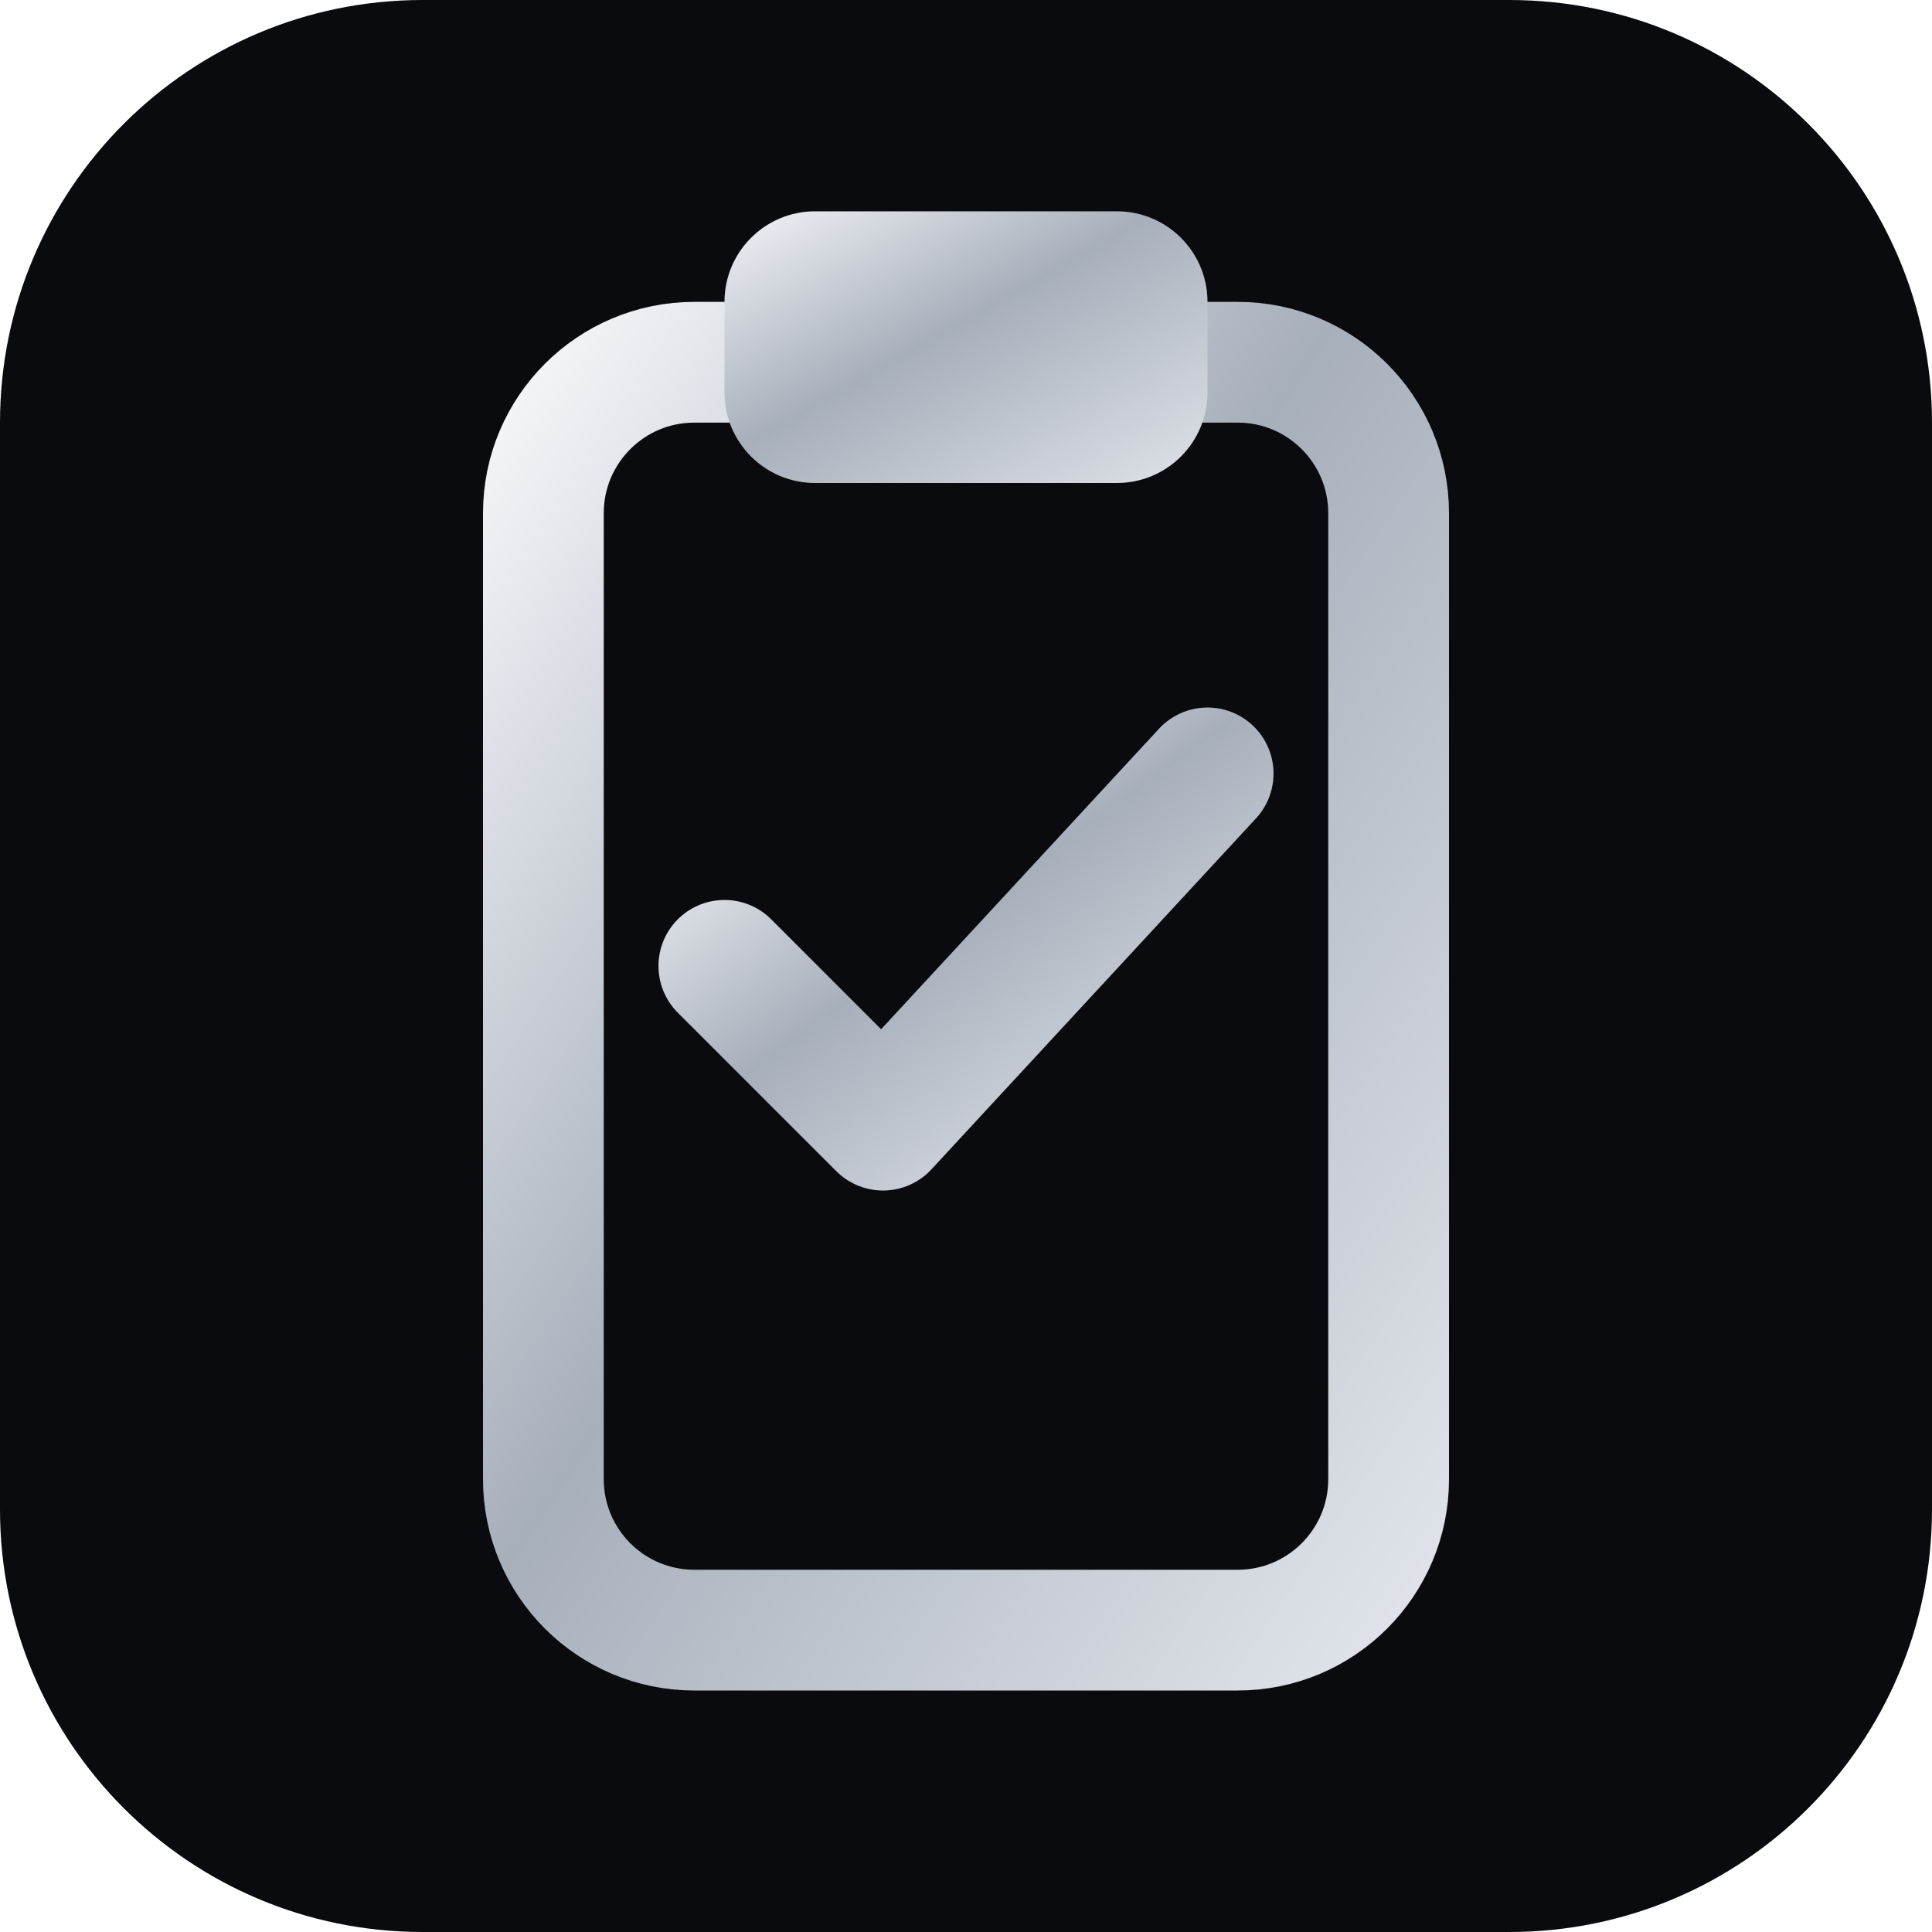
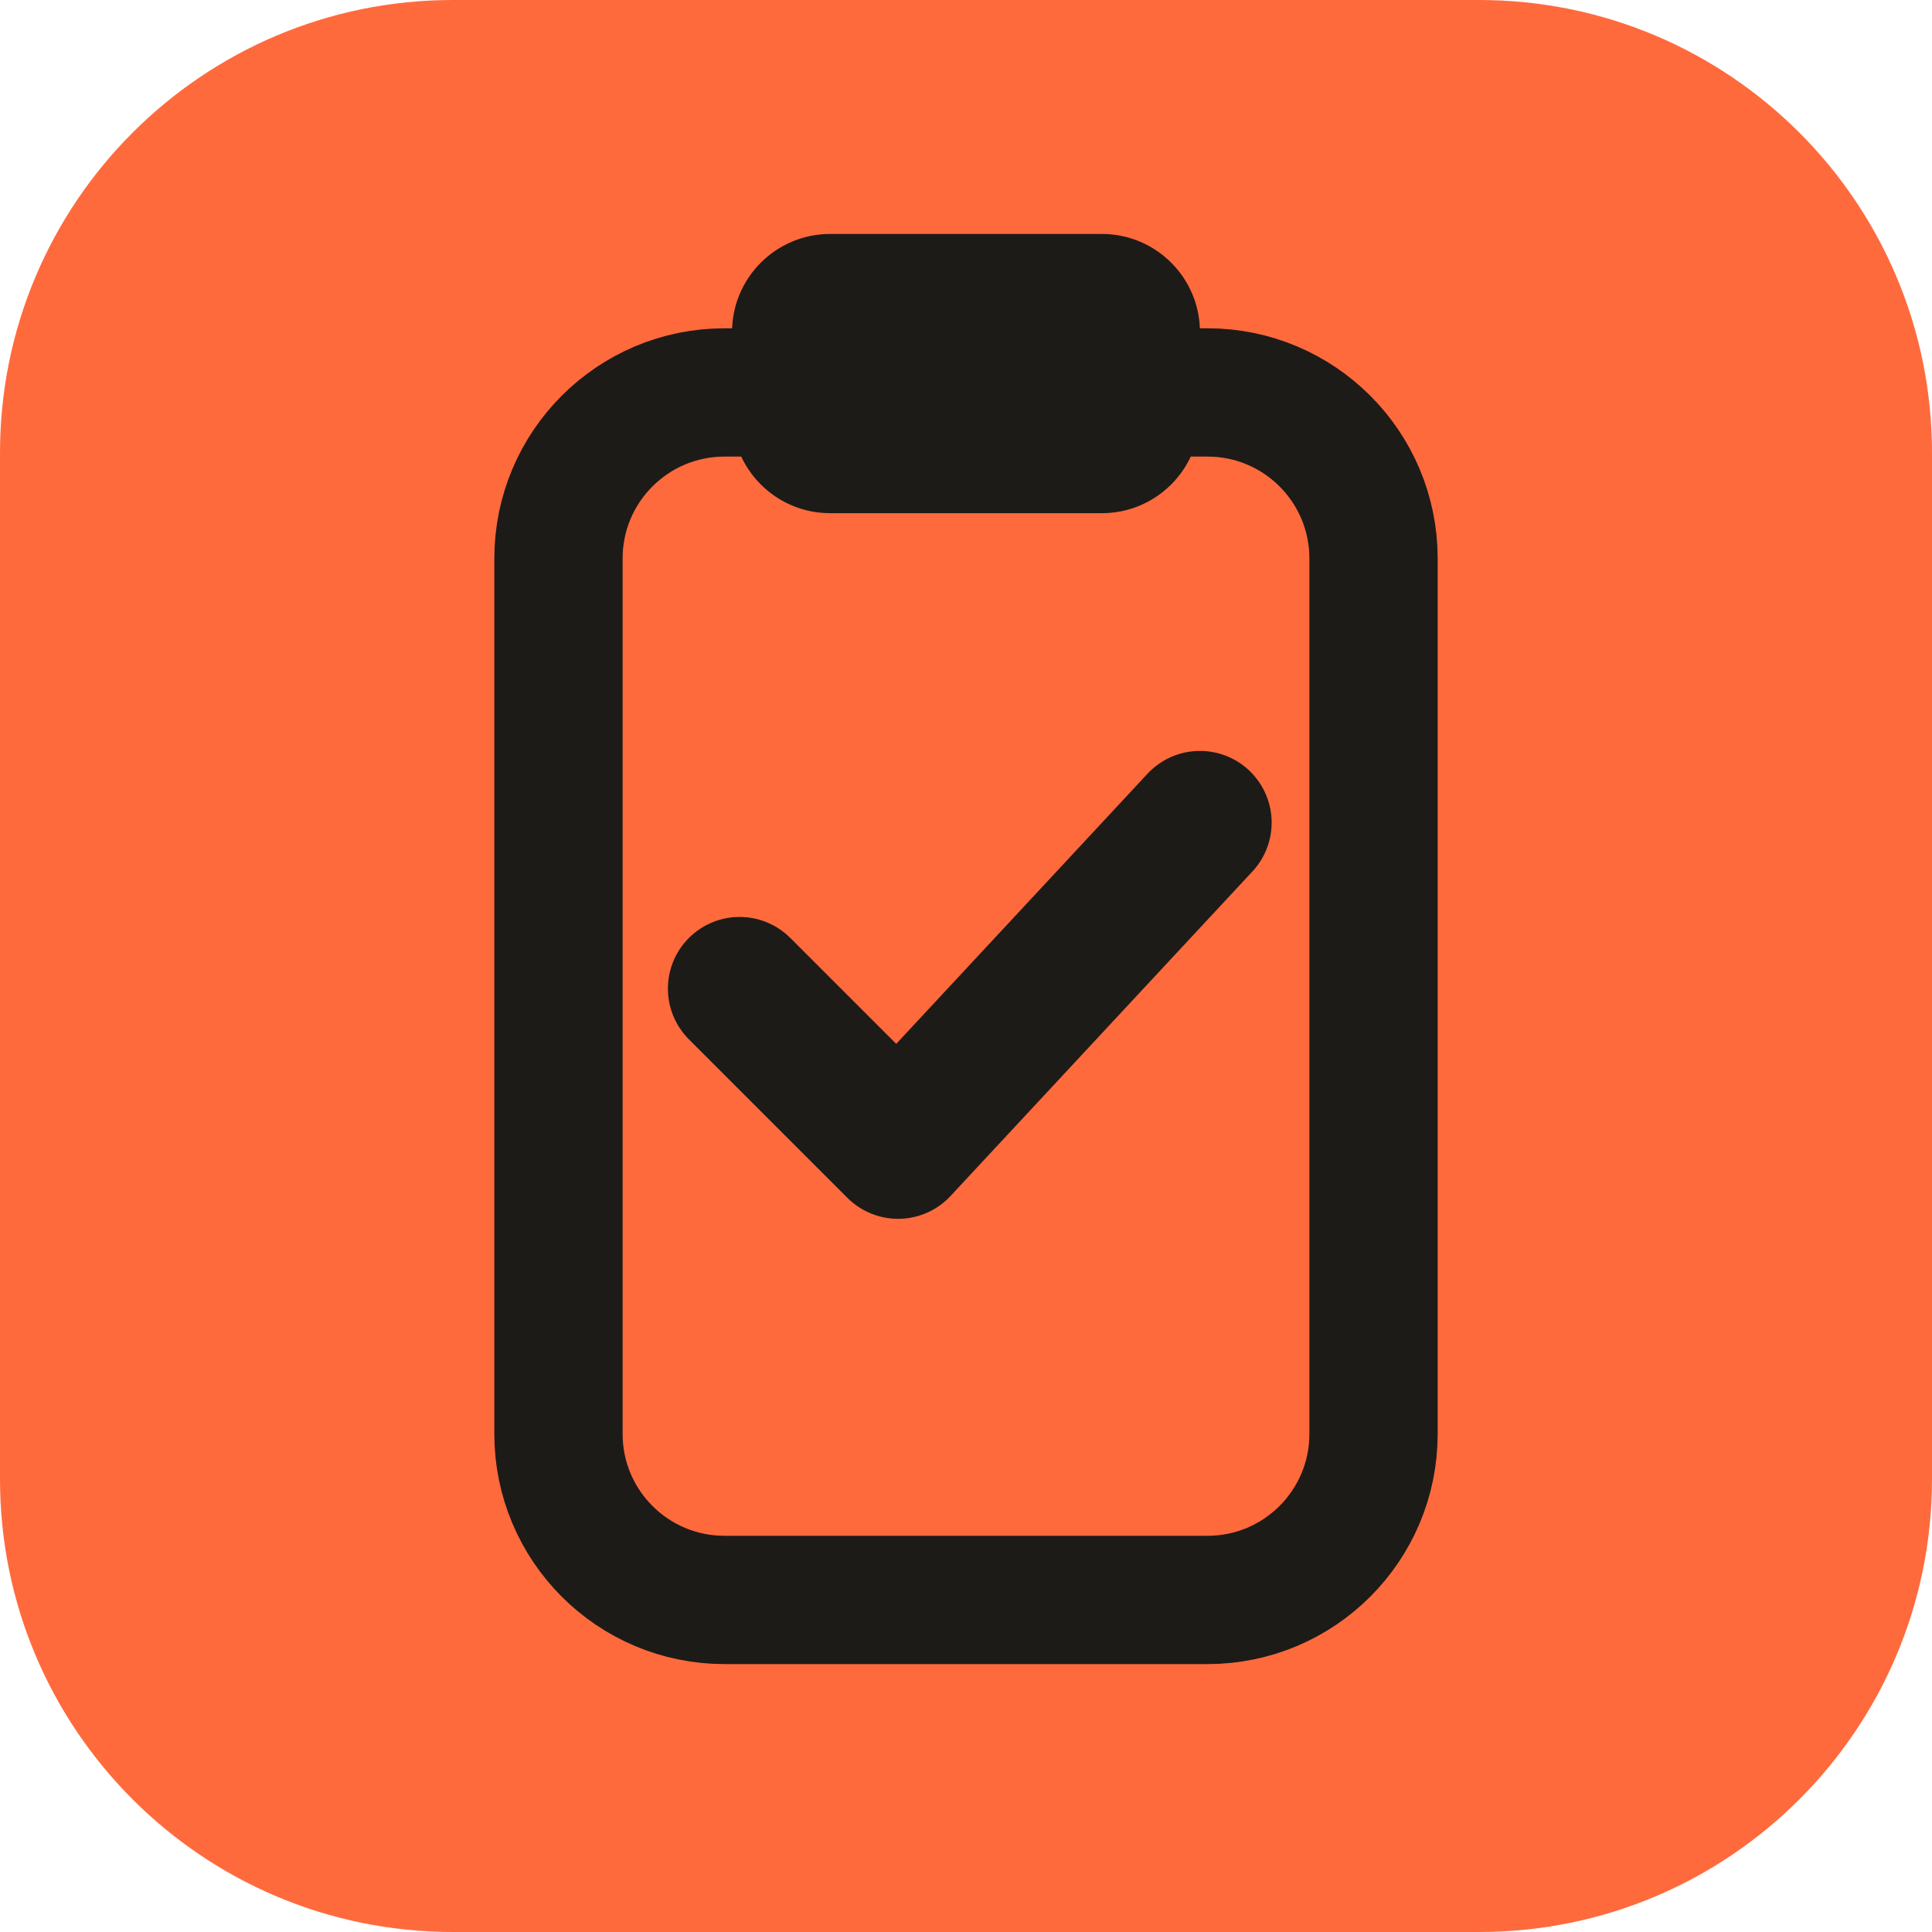
<svg xmlns="http://www.w3.org/2000/svg" viewBox="0 0 512 512">
-   <defs>
-     <linearGradient id="chrome" x1="0" y1="0" x2="1" y2="1">
-       <stop offset="0" stop-color="#f2f4f7" />
-       <stop offset=".45" stop-color="#a7afbb" />
-       <stop offset="1" stop-color="#dfe3e9" />
-     </linearGradient>
-   </defs>
-   <rect width="512" height="512" rx="112" fill="#0a0b0e" />
-   <g fill="none" stroke="url(#chrome)" stroke-linecap="round" stroke-linejoin="round">
-     <rect x="144" y="96" width="224" height="336" rx="40" stroke-width="32" />
-     <path d="M192 256l42 42 86-93" stroke-width="35" />
+   <rect width="512" height="512" rx="120" fill="#ff6a3d" />
+   <g fill="none" stroke="#1d1b18" stroke-linecap="round" stroke-linejoin="round">
+     <rect x="148" y="104" width="216" height="320" rx="44" stroke-width="34" />
+     <path d="M196 262l42 42 80-86" stroke-width="38" />
  </g>
-   <rect x="192" y="56" width="128" height="72" rx="24" fill="url(#chrome)" />
+   <rect x="194" y="62" width="124" height="74" rx="26" fill="#1d1b18" />
</svg>
